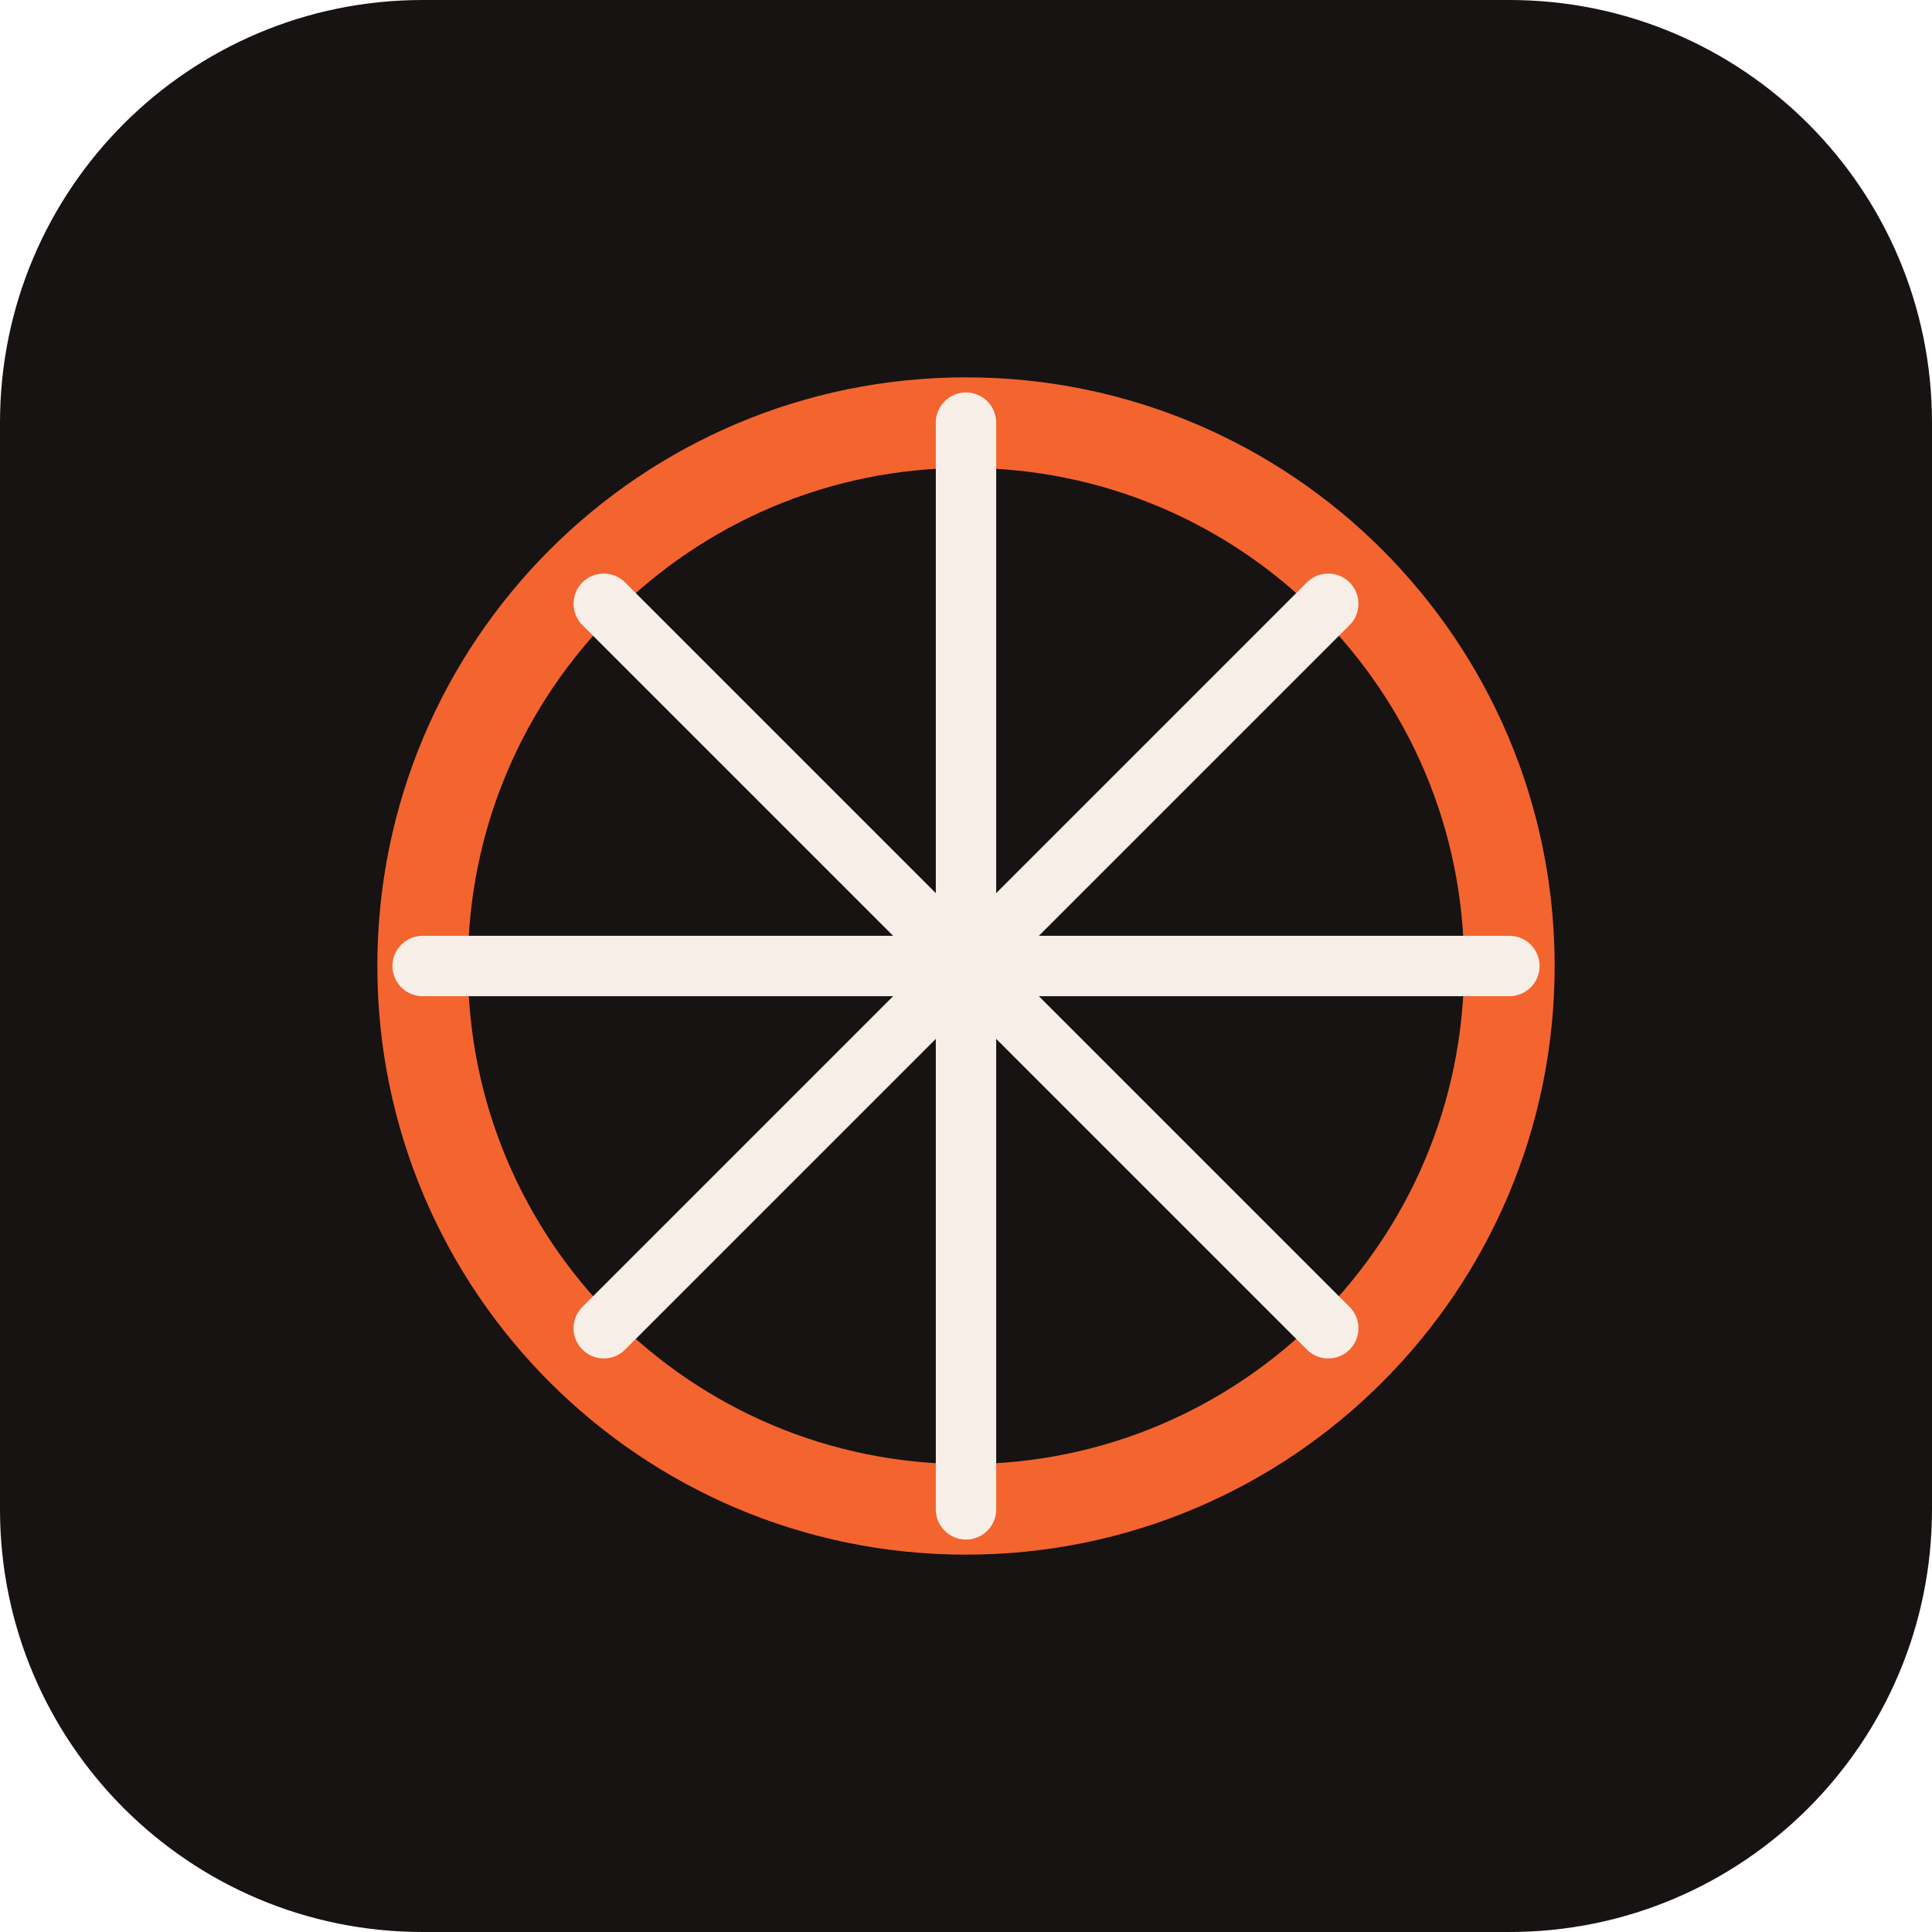
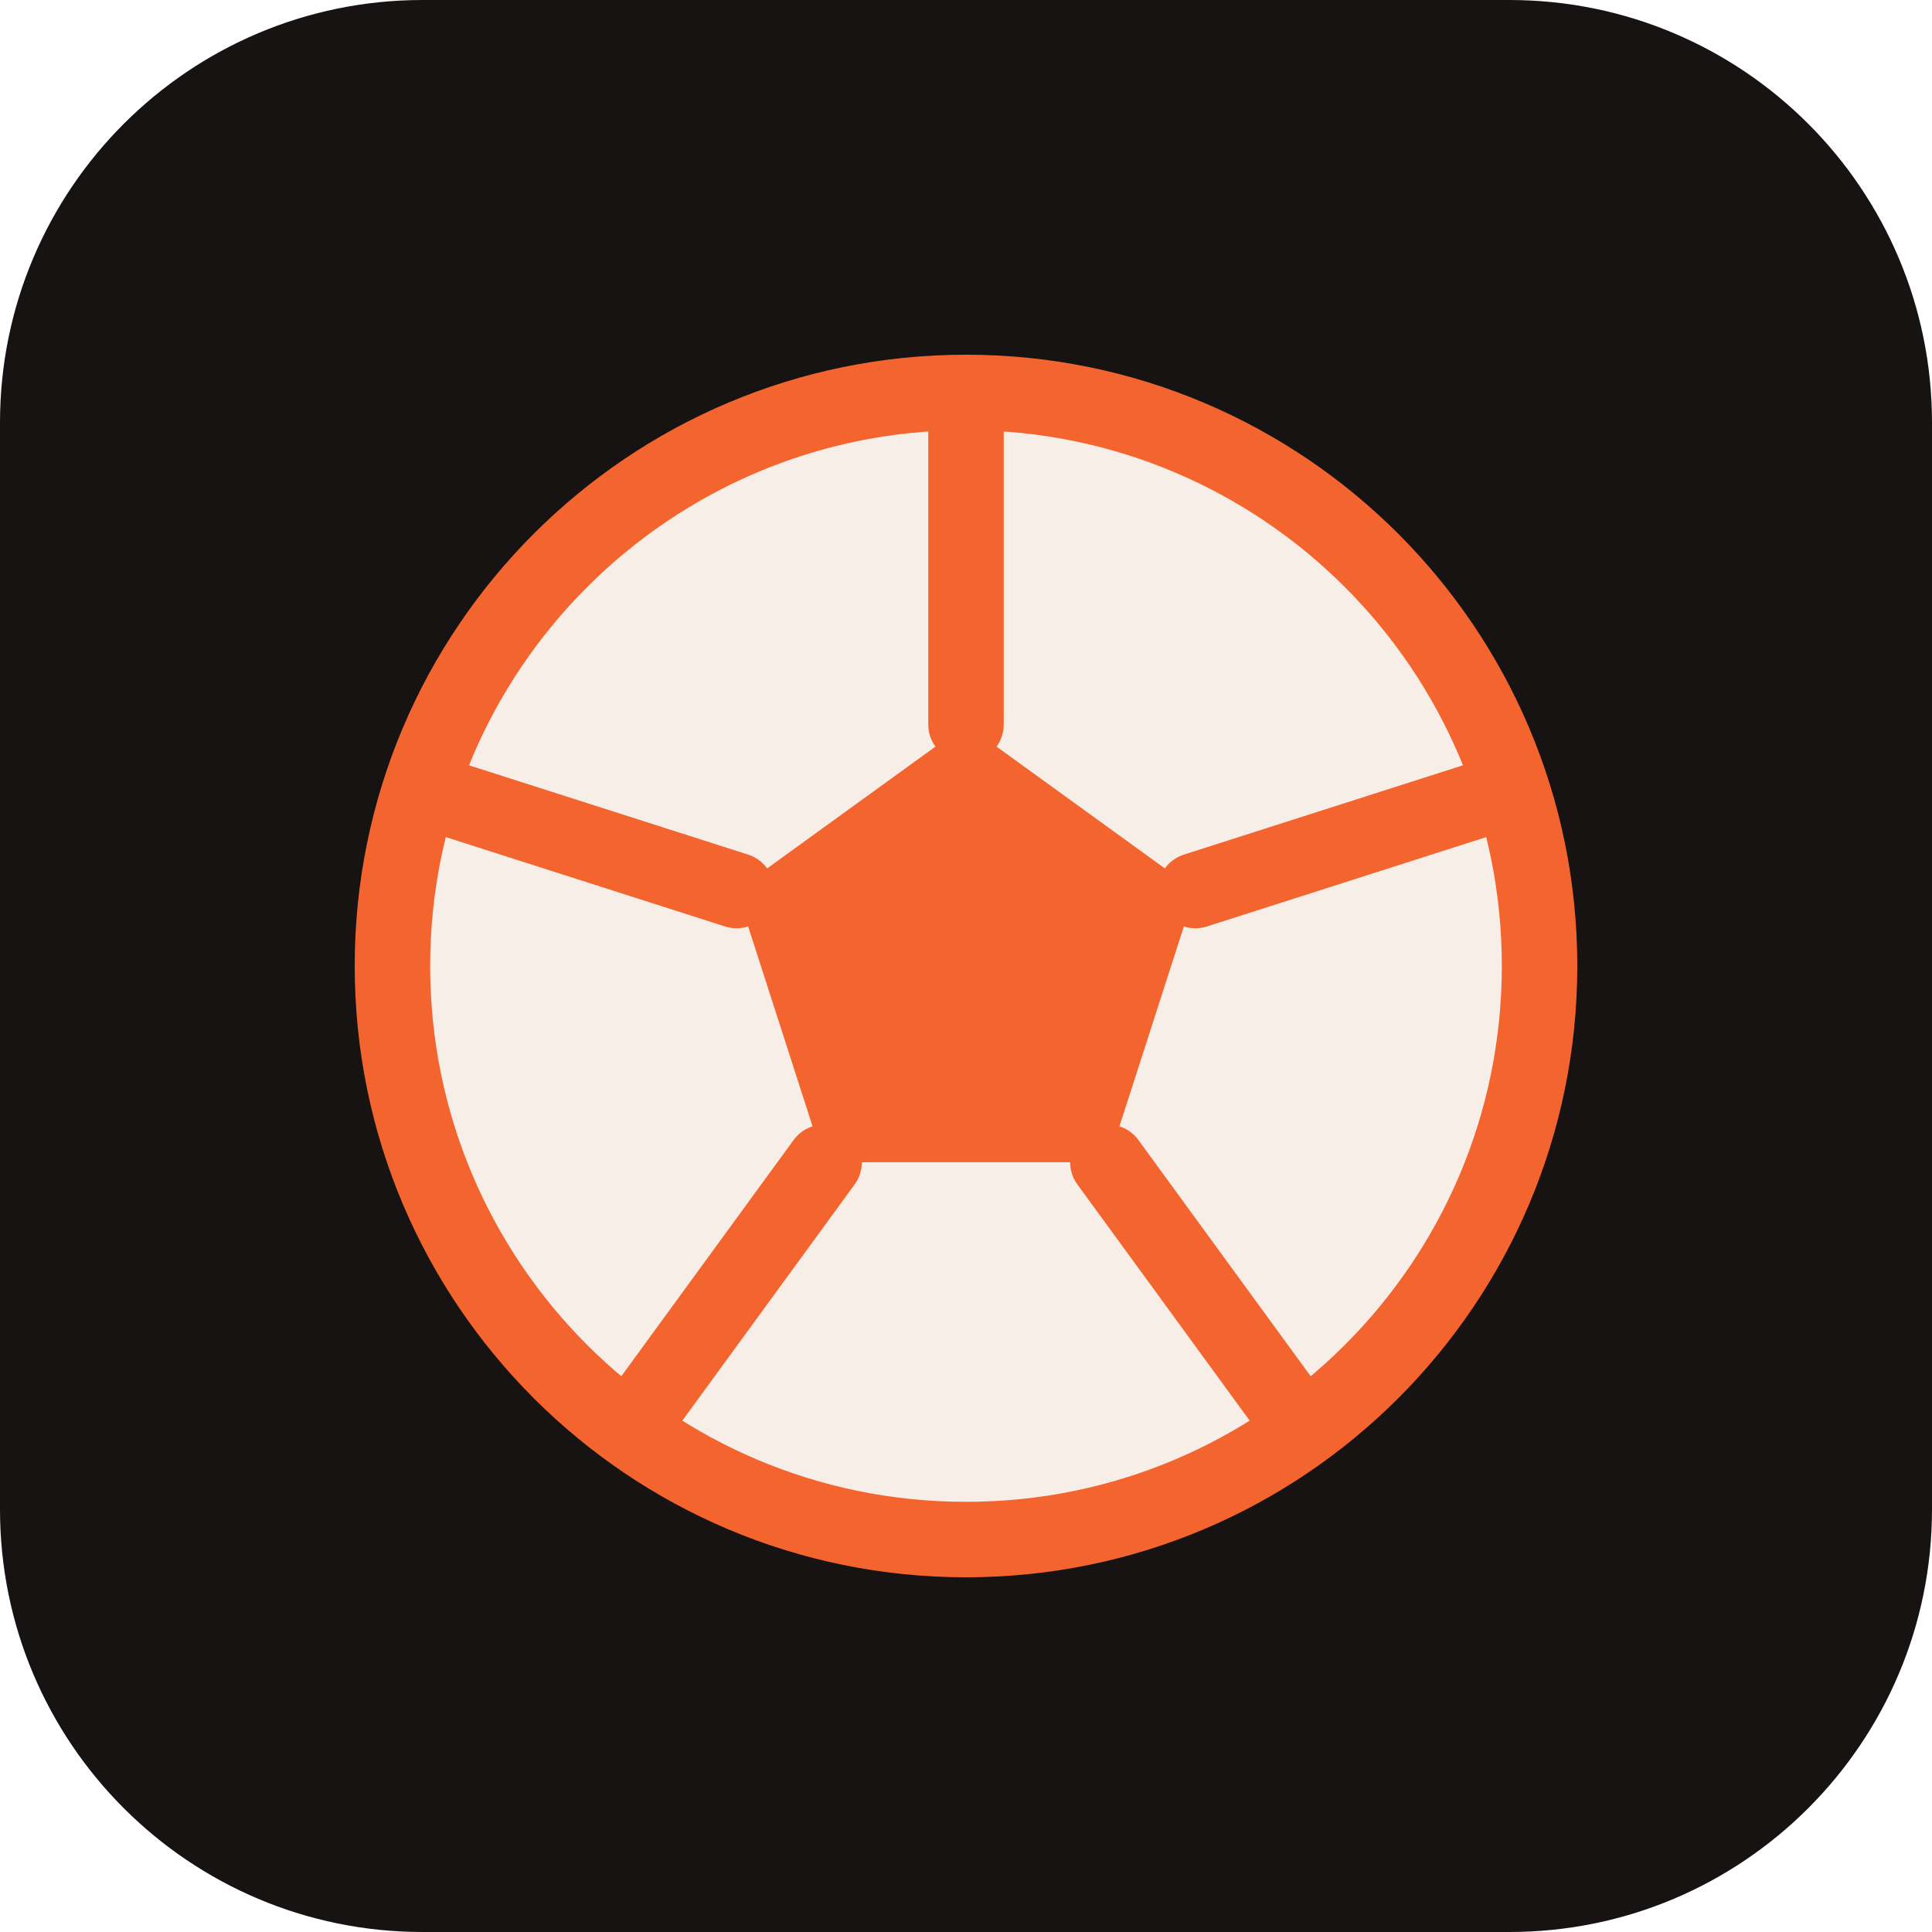
- <svg xmlns="http://www.w3.org/2000/svg" viewBox="0 0 64 64" fill="none">
+ <svg xmlns="http://www.w3.org/2000/svg" viewBox="0 0 64 64">
  <rect width="64" height="64" rx="14" fill="#161312" />
-   <circle cx="32" cy="32" r="18" stroke="#f4642f" stroke-width="3" />
-   <path d="M32 14v36M14 32h36M20 20l24 24M44 20L20 44" stroke="#f7eee8" stroke-width="2" stroke-linecap="round" />
+   <circle cx="32" cy="32" r="19" fill="#f7eee8" stroke="#f4642f" stroke-width="2.5" />
+   <polygon points="32,24 39.6,29.5 36.7,38.5 27.3,38.5 24.4,29.5" fill="#f4642f" />
+   <path d="M32 24v-10.5M39.6 29.5l10 -3.2M36.7 38.5l6.2 8.5M27.3 38.5l-6.2 8.5M24.4 29.5l-10 -3.2" stroke="#f4642f" stroke-width="2.5" stroke-linecap="round" fill="none" />
</svg>
